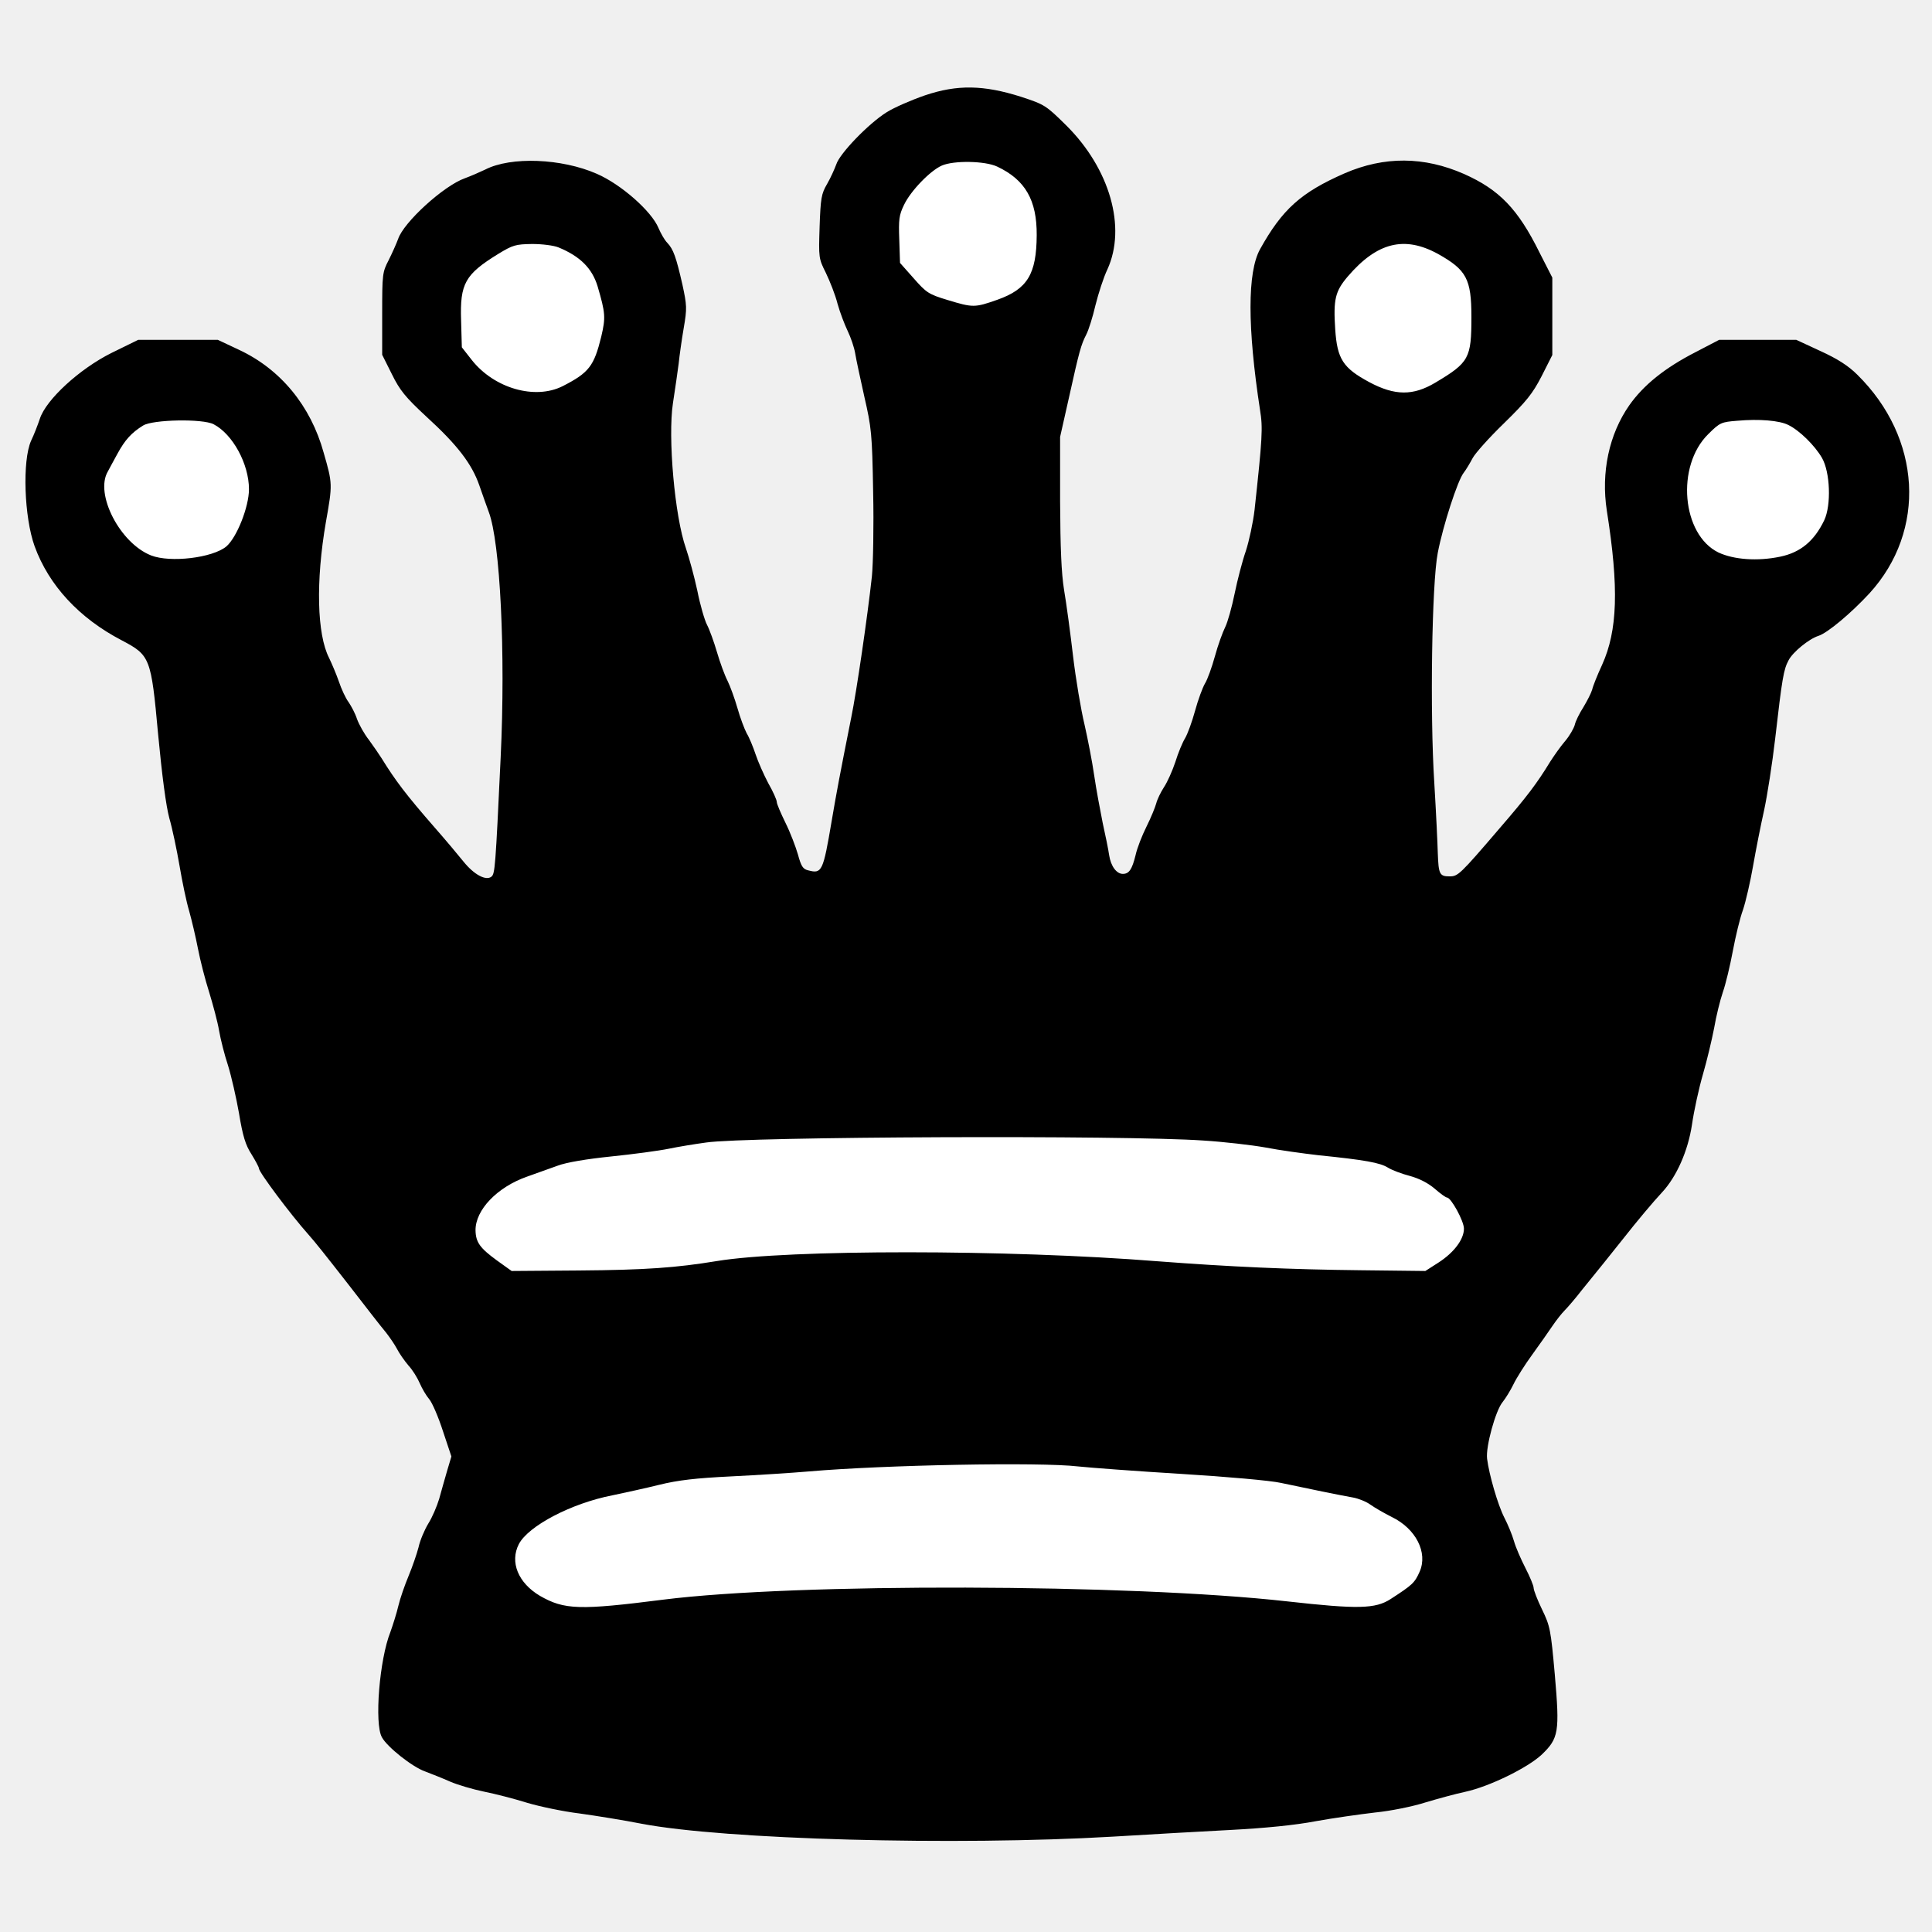
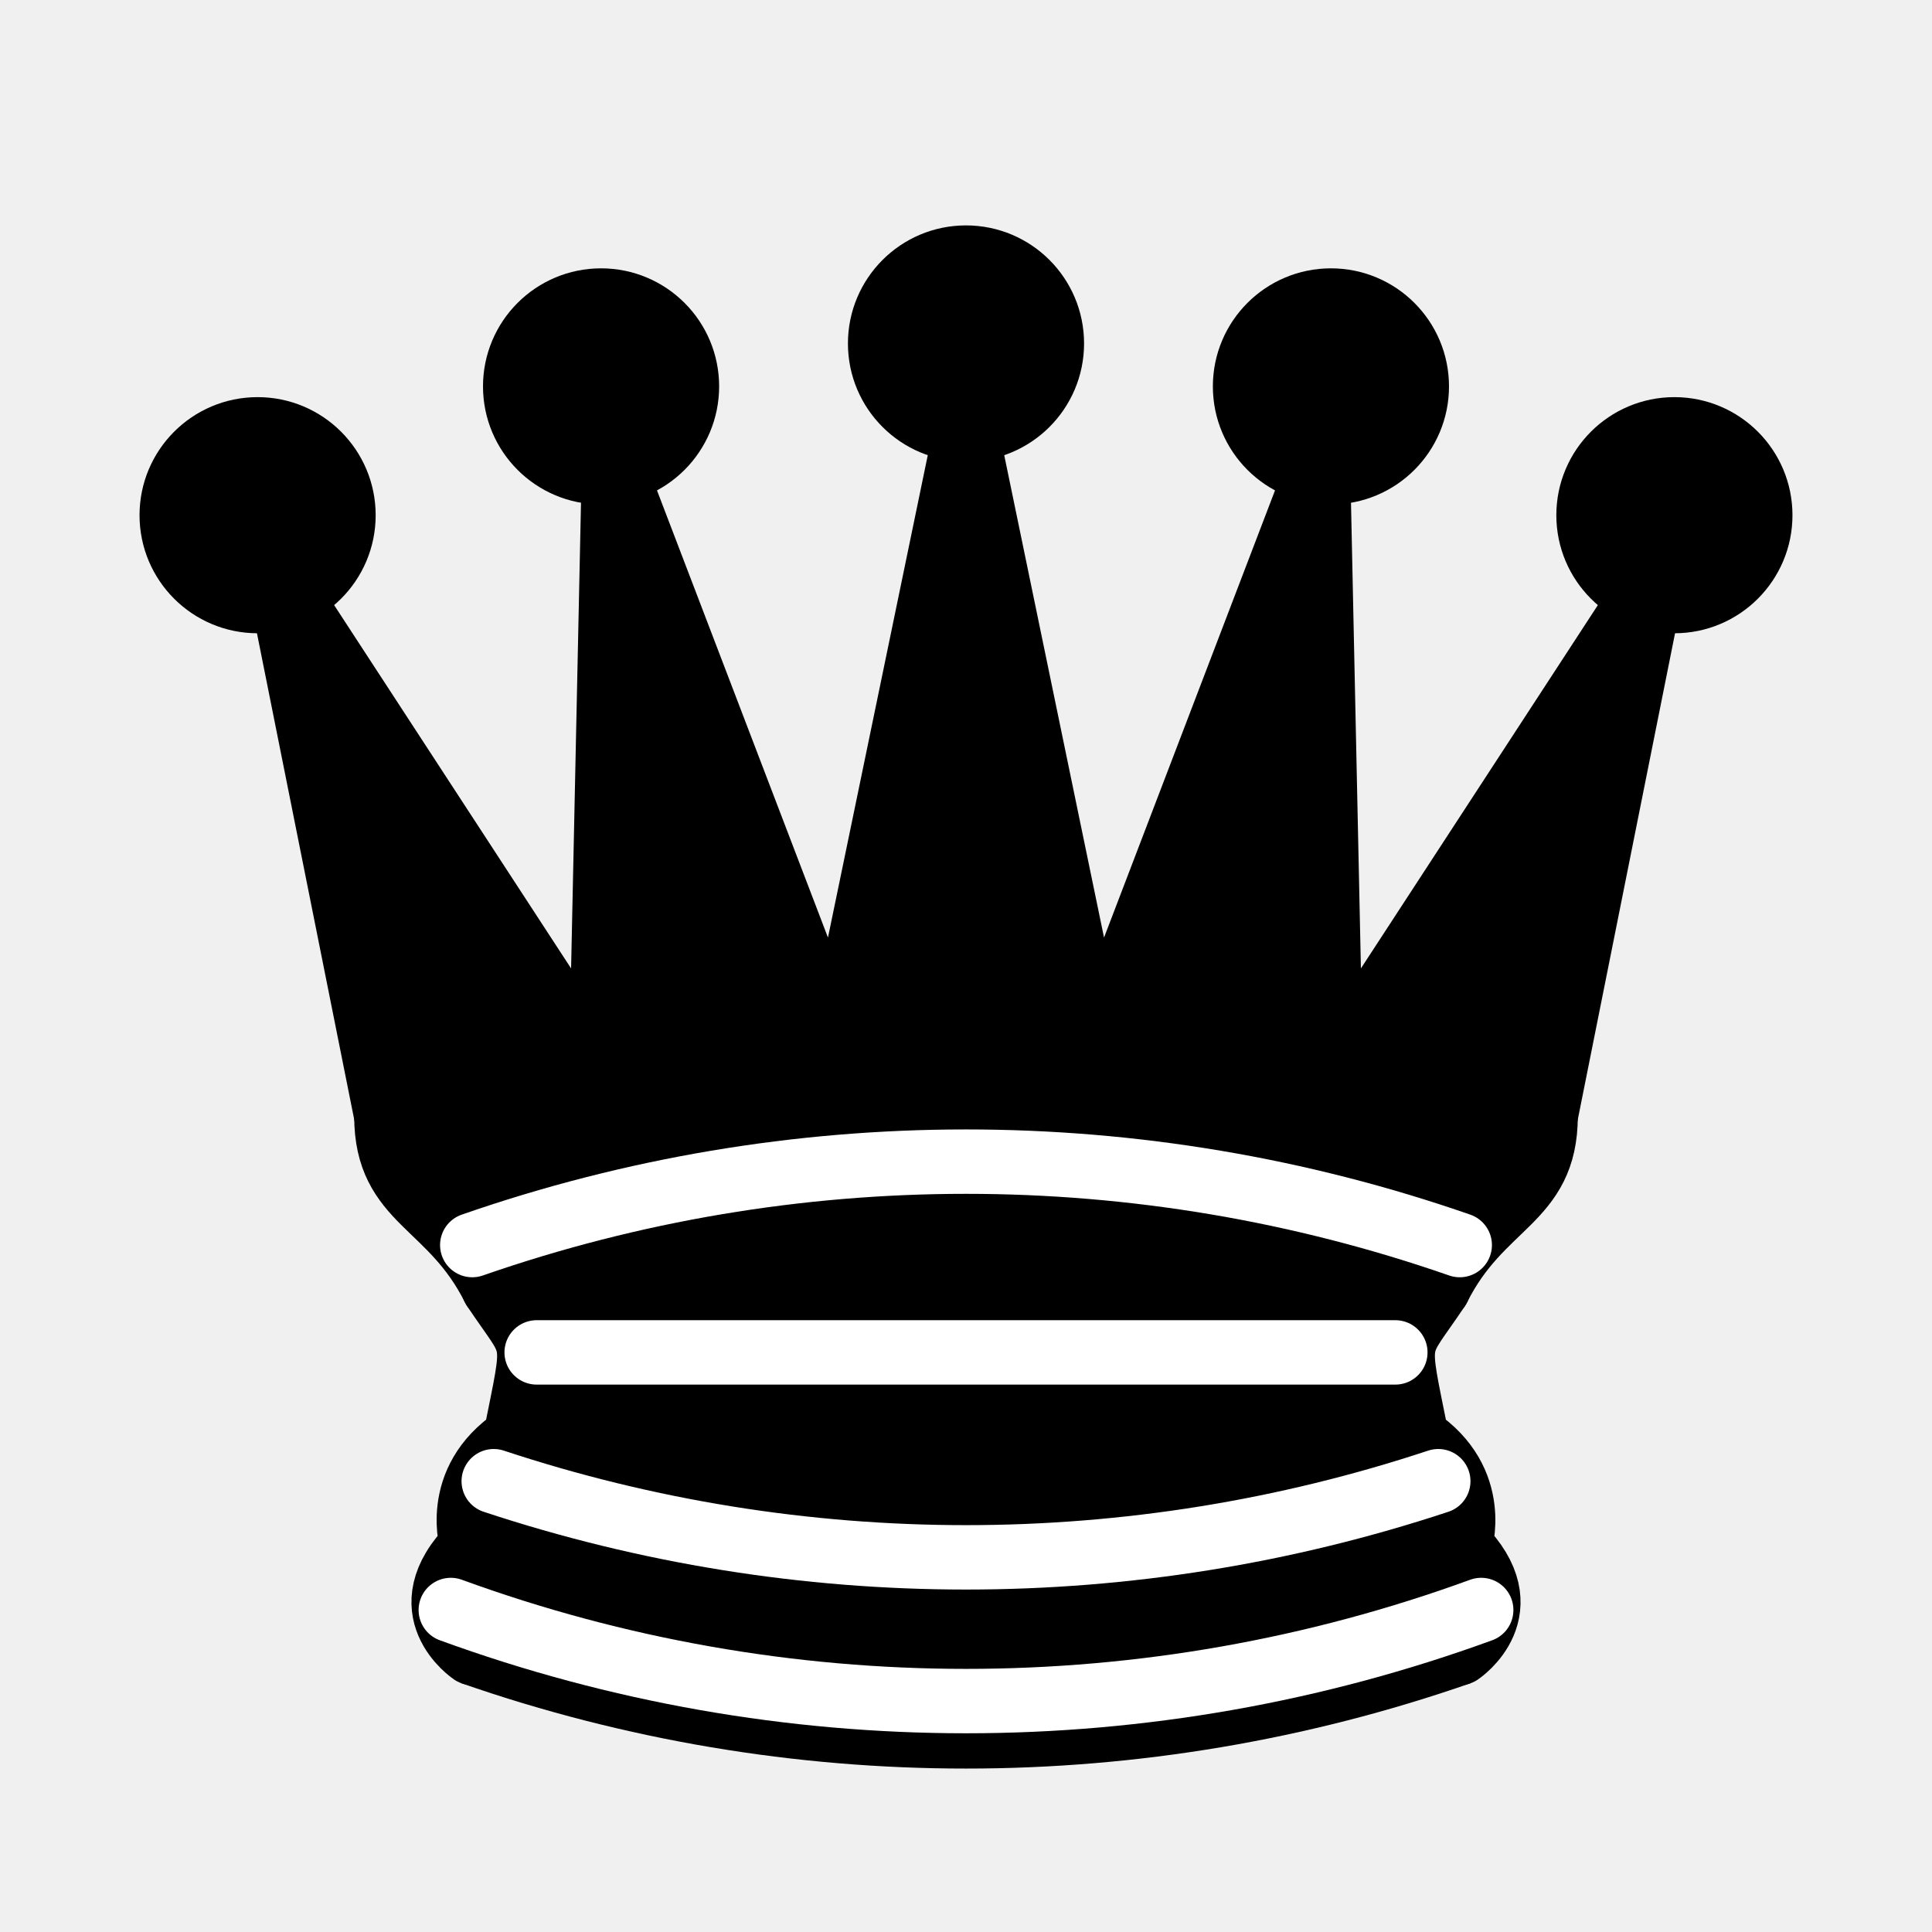
- <svg xmlns="http://www.w3.org/2000/svg" width="776" height="776" viewBox="0 0 776 776">
-   <g transform="translate(0,776) scale(0.1,-0.1)" fill="#ffffff" stroke="none">
-     <path d="M3715 7377 c-55 -19 -124 -49 -154 -68 -72 -45 -188 -165 -202 -209 -7 -19 -23 -55 -37 -79 -23 -39 -26 -57 -30 -175 -4 -129 -4 -132 25 -186 17 -30 38 -84 48 -120 9 -36 28 -85 40 -110 12 -25 26 -65 30 -90 4 -25 21 -103 37 -175 28 -122 31 -146 35 -380 3 -137 0 -290 -5 -340 -17 -157 -62 -466 -83 -567 -46 -231 -59 -300 -79 -418 -34 -201 -39 -210 -93 -196 -22 5 -29 16 -42 64 -9 31 -31 89 -50 127 -19 39 -35 76 -35 84 0 8 -15 42 -34 75 -18 34 -41 86 -51 116 -10 30 -26 69 -36 85 -9 17 -26 62 -37 101 -11 38 -29 88 -40 110 -11 21 -30 73 -42 114 -12 41 -30 91 -40 110 -10 19 -28 81 -39 137 -12 56 -33 133 -46 171 -45 128 -73 446 -52 583 9 57 19 129 23 159 3 30 12 94 20 141 14 81 13 92 -5 176 -25 109 -36 142 -61 168 -11 11 -26 38 -35 59 -28 68 -151 176 -248 218 -141 62 -345 70 -448 17 -23 -11 -60 -27 -82 -35 -85 -30 -246 -177 -268 -244 -7 -19 -24 -57 -38 -85 -25 -48 -26 -56 -26 -215 l0 -165 39 -78 c32 -65 54 -92 138 -170 125 -114 183 -190 213 -276 12 -36 30 -84 38 -107 46 -121 68 -565 48 -984 -21 -447 -23 -469 -37 -481 -22 -18 -70 8 -112 60 -20 25 -72 87 -115 136 -117 134 -159 190 -214 279 -10 16 -33 49 -51 74 -19 24 -40 62 -48 84 -7 22 -23 52 -34 68 -12 16 -29 53 -39 83 -10 29 -28 71 -39 94 -49 95 -54 309 -13 546 27 152 27 154 -9 279 -52 188 -173 335 -340 413 l-85 40 -160 0 -160 0 -108 -53 c-128 -64 -262 -187 -287 -264 -8 -24 -23 -63 -35 -88 -36 -80 -28 -308 14 -424 57 -157 179 -289 350 -378 114 -60 118 -69 146 -377 16 -169 32 -289 45 -337 12 -41 30 -127 41 -191 11 -65 28 -147 39 -183 10 -36 26 -103 35 -150 9 -47 29 -125 45 -175 15 -49 34 -119 40 -155 6 -35 22 -98 36 -140 13 -42 33 -129 44 -192 15 -91 26 -127 50 -164 16 -26 30 -52 30 -57 0 -15 126 -184 200 -267 25 -28 64 -77 160 -200 76 -98 122 -158 151 -193 14 -18 34 -47 43 -64 9 -18 30 -48 46 -67 17 -18 37 -51 46 -72 9 -21 26 -50 38 -64 12 -14 37 -72 55 -128 l34 -102 -17 -57 c-9 -32 -24 -83 -32 -113 -9 -30 -28 -75 -44 -100 -15 -25 -33 -67 -39 -95 -7 -27 -25 -79 -40 -115 -15 -36 -34 -90 -41 -120 -7 -30 -22 -77 -32 -105 -44 -110 -65 -369 -34 -423 21 -39 122 -119 173 -137 26 -10 72 -28 101 -41 30 -13 91 -31 135 -40 45 -9 123 -29 174 -45 50 -15 145 -35 211 -43 65 -9 177 -27 248 -41 334 -64 1261 -89 1894 -52 146 9 360 21 475 27 133 7 257 19 340 35 72 13 179 28 239 35 61 6 150 24 200 40 50 15 123 35 161 43 97 21 250 96 307 149 69 66 73 91 53 322 -16 180 -19 195 -51 261 -19 39 -34 78 -34 87 0 9 -15 45 -33 80 -18 35 -39 83 -46 108 -7 25 -25 68 -39 95 -26 51 -61 172 -69 236 -6 48 34 193 62 227 12 15 32 47 44 72 12 25 46 79 76 120 30 41 66 93 81 115 15 22 36 49 48 61 12 12 44 49 71 84 28 35 66 82 85 105 19 24 55 69 80 100 54 69 123 151 155 185 59 63 105 167 121 273 8 56 28 147 44 202 16 55 36 139 45 186 8 47 24 112 35 144 11 31 29 106 40 165 11 59 29 134 41 166 11 33 29 111 40 174 11 63 31 165 45 227 13 61 33 190 44 285 28 244 34 279 54 316 17 33 82 86 120 98 37 12 131 91 205 171 230 252 209 624 -49 878 -36 36 -80 64 -148 95 l-97 45 -155 0 -155 0 -94 -49 c-125 -64 -210 -133 -267 -214 -81 -116 -114 -269 -90 -424 49 -310 43 -481 -19 -618 -19 -41 -37 -86 -40 -100 -4 -14 -20 -45 -35 -70 -16 -25 -32 -57 -35 -72 -4 -14 -21 -44 -39 -65 -18 -21 -44 -58 -60 -83 -53 -87 -94 -141 -202 -266 -161 -188 -168 -194 -202 -194 -40 0 -44 9 -47 94 -1 39 -7 166 -14 281 -18 279 -10 803 14 925 21 109 80 291 104 321 10 13 26 40 36 59 10 19 66 82 126 140 90 88 115 119 151 189 l43 85 0 155 0 156 -47 95 c-88 176 -166 258 -307 321 -161 71 -321 72 -480 3 -176 -77 -251 -145 -340 -305 -51 -92 -51 -314 0 -646 12 -72 9 -115 -22 -401 -6 -51 -22 -125 -35 -165 -14 -40 -34 -117 -45 -171 -11 -54 -28 -115 -38 -135 -10 -20 -29 -72 -41 -116 -12 -44 -30 -94 -40 -110 -10 -17 -28 -66 -40 -110 -12 -44 -30 -93 -40 -110 -10 -16 -28 -59 -39 -95 -12 -36 -32 -81 -46 -102 -13 -20 -27 -49 -31 -65 -4 -15 -21 -57 -39 -93 -18 -36 -38 -87 -44 -115 -14 -57 -26 -75 -51 -75 -25 0 -48 30 -55 75 -3 22 -15 81 -26 130 -10 50 -26 135 -34 190 -8 56 -26 148 -39 205 -14 58 -35 182 -46 275 -11 94 -27 213 -36 265 -11 68 -15 169 -16 355 l0 260 36 160 c41 185 48 210 69 251 9 17 26 70 37 118 12 48 33 113 48 144 77 169 10 404 -165 578 -82 81 -87 84 -181 115 -151 48 -257 50 -387 6z" />
-   </g>
-   <g transform="translate(0,776) scale(0.1,-0.1)" fill="#000000" stroke="none">
-     <path d="M3715 7377 c-55 -19 -124 -49 -154 -68 -72 -45 -188 -165 -202 -209 -7 -19 -23 -55 -37 -79 -23 -39 -26 -57 -30 -171 -4 -126 -4 -128 25 -186 16 -33 38 -88 47 -124 10 -36 29 -85 41 -110 12 -25 26 -65 30 -90 4 -25 21 -103 37 -175 28 -122 31 -146 35 -380 3 -137 0 -290 -5 -340 -17 -157 -62 -466 -83 -567 -46 -231 -59 -300 -79 -418 -34 -201 -39 -210 -93 -196 -22 5 -29 16 -42 64 -9 31 -31 89 -50 127 -19 39 -35 76 -35 84 0 8 -15 42 -34 75 -18 34 -41 86 -51 116 -10 30 -26 69 -36 85 -9 17 -26 62 -37 101 -11 38 -29 88 -40 110 -11 21 -30 73 -42 114 -12 41 -30 91 -40 110 -10 19 -28 81 -39 137 -12 56 -33 133 -46 171 -45 128 -73 446 -52 583 9 57 19 129 23 159 3 30 12 94 20 141 14 81 13 92 -5 176 -25 109 -36 142 -61 168 -11 11 -26 38 -35 59 -28 68 -151 176 -248 218 -141 62 -345 70 -448 17 -23 -11 -60 -27 -82 -35 -85 -30 -246 -177 -268 -244 -7 -19 -24 -57 -38 -85 -25 -48 -26 -56 -26 -215 l0 -165 39 -78 c32 -65 54 -92 138 -170 125 -114 183 -190 213 -276 12 -36 30 -84 38 -107 46 -121 68 -565 48 -984 -21 -447 -23 -469 -37 -481 -22 -18 -70 8 -112 60 -20 25 -72 87 -115 136 -117 134 -159 190 -214 279 -10 16 -33 49 -51 74 -19 24 -40 62 -48 84 -7 22 -23 52 -34 68 -12 16 -29 53 -39 83 -10 29 -28 71 -39 94 -49 95 -54 309 -13 546 27 152 27 154 -9 279 -52 188 -173 335 -340 413 l-85 40 -160 0 -160 0 -108 -53 c-128 -64 -262 -187 -287 -264 -8 -24 -23 -63 -35 -88 -36 -80 -28 -308 14 -424 57 -157 179 -289 350 -378 114 -60 118 -69 146 -377 16 -169 32 -289 45 -337 12 -41 30 -127 41 -191 11 -65 28 -147 39 -183 10 -36 26 -103 35 -150 9 -47 29 -125 45 -175 15 -49 34 -119 40 -155 6 -35 22 -98 36 -140 13 -42 33 -129 44 -192 15 -91 26 -127 50 -164 16 -26 30 -52 30 -57 0 -15 126 -184 200 -267 25 -28 64 -77 160 -200 76 -98 122 -158 151 -193 14 -18 34 -47 43 -64 9 -18 30 -48 46 -67 17 -18 37 -51 46 -72 9 -21 26 -50 38 -64 12 -14 37 -72 55 -128 l34 -102 -17 -57 c-9 -32 -24 -83 -32 -113 -9 -30 -28 -75 -44 -100 -15 -25 -33 -67 -39 -95 -7 -27 -25 -79 -40 -115 -15 -36 -34 -90 -41 -120 -7 -30 -22 -77 -32 -105 -44 -110 -65 -369 -34 -423 21 -39 122 -119 173 -137 26 -10 72 -28 101 -41 30 -13 91 -31 135 -40 45 -9 123 -29 174 -45 50 -15 145 -35 211 -43 65 -9 177 -27 248 -41 334 -64 1261 -89 1894 -52 146 9 360 21 475 27 133 7 257 19 340 35 72 13 179 28 239 35 61 6 150 24 200 40 50 15 123 35 161 43 97 21 250 96 307 149 69 66 73 91 53 322 -16 180 -19 195 -51 261 -19 39 -34 78 -34 87 0 9 -15 45 -33 80 -18 35 -39 83 -46 108 -7 25 -25 68 -39 95 -26 51 -61 172 -69 236 -6 48 34 193 62 227 12 15 32 47 44 72 12 25 46 79 76 120 30 41 66 93 81 115 15 22 36 49 48 61 12 12 44 49 71 84 28 35 66 82 85 105 19 24 55 69 80 100 54 69 123 151 155 185 59 63 105 167 121 273 8 56 28 147 44 202 16 55 36 139 45 186 8 47 24 112 35 144 11 31 29 106 40 165 11 59 29 134 41 166 11 33 29 111 40 174 11 63 31 165 45 227 13 61 33 190 44 285 28 244 34 279 54 316 17 33 82 86 120 98 37 12 131 91 205 171 230 252 209 624 -49 878 -36 36 -80 64 -148 95 l-97 45 -155 0 -155 0 -94 -49 c-125 -64 -210 -133 -267 -214 -81 -116 -114 -269 -90 -424 49 -310 43 -481 -19 -618 -19 -41 -37 -86 -40 -100 -4 -14 -20 -45 -35 -70 -16 -25 -32 -57 -35 -72 -4 -14 -21 -44 -39 -65 -18 -21 -44 -58 -60 -83 -53 -87 -94 -141 -202 -266 -161 -188 -168 -194 -202 -194 -40 0 -44 9 -47 94 -1 39 -7 166 -14 281 -18 279 -10 803 14 925 21 109 80 291 104 321 10 13 26 40 36 59 10 19 66 82 126 140 90 88 115 119 151 189 l43 85 0 155 0 156 -51 100 c-87 176 -162 253 -303 316 -161 71 -321 72 -480 3 -176 -77 -251 -145 -340 -305 -51 -92 -51 -314 0 -646 12 -72 9 -115 -22 -401 -6 -51 -22 -125 -35 -165 -14 -40 -34 -117 -45 -171 -11 -54 -28 -115 -38 -135 -10 -20 -29 -72 -41 -116 -12 -44 -30 -94 -40 -110 -10 -17 -28 -66 -40 -110 -12 -44 -30 -93 -40 -110 -10 -16 -28 -59 -39 -95 -12 -36 -32 -81 -46 -102 -13 -20 -27 -49 -31 -65 -4 -15 -21 -57 -39 -93 -18 -36 -38 -87 -44 -115 -14 -57 -26 -75 -51 -75 -25 0 -48 30 -55 75 -3 22 -15 81 -26 130 -10 50 -26 135 -34 190 -8 56 -26 148 -39 205 -14 58 -35 182 -46 275 -11 94 -27 213 -36 265 -11 68 -15 169 -16 355 l0 260 36 160 c41 185 48 210 69 251 9 17 26 70 37 118 12 48 33 113 48 144 77 169 10 404 -165 578 -82 81 -87 84 -181 115 -151 48 -257 50 -387 6z m290 -286 c113 -53 160 -135 159 -276 -1 -156 -37 -216 -158 -259 -91 -32 -98 -32 -200 -1 -76 23 -85 29 -136 87 l-55 62 -3 93 c-3 81 -1 99 19 140 27 57 106 138 152 158 48 21 173 19 222 -4z m-1761 -325 c87 -36 134 -84 156 -155 32 -109 33 -126 15 -203 -29 -118 -49 -145 -155 -199 -111 -56 -275 -9 -365 105 l-40 51 -3 108 c-5 148 16 185 149 267 59 36 70 39 137 40 40 0 87 -6 106 -14z m3532 -26 c114 -64 134 -100 134 -253 0 -166 -9 -183 -145 -264 -89 -53 -162 -53 -265 2 -106 57 -129 93 -137 212 -8 121 0 153 50 212 118 138 228 165 363 91z m1407 -687 c45 -22 106 -82 135 -132 33 -57 38 -190 9 -251 -40 -83 -95 -129 -177 -146 -91 -19 -186 -12 -248 17 -147 72 -171 347 -41 475 47 47 53 49 117 54 88 8 170 1 205 -17z m-6325 3 c77 -40 142 -160 142 -261 0 -71 -49 -194 -91 -230 -56 -46 -225 -66 -302 -36 -125 49 -227 247 -174 337 6 12 24 44 39 72 30 55 56 84 103 113 39 24 239 28 283 5z m3975 -2877 c81 -5 194 -18 250 -28 56 -11 152 -24 212 -31 187 -19 248 -30 280 -50 16 -10 56 -25 87 -33 37 -10 73 -28 100 -51 23 -20 45 -36 50 -36 16 0 68 -94 68 -125 0 -43 -40 -96 -102 -136 l-53 -34 -260 3 c-283 3 -527 14 -815 36 -601 48 -1484 48 -1770 1 -164 -27 -288 -36 -556 -38 l-269 -2 -60 43 c-67 49 -84 72 -85 120 -1 82 87 174 207 216 37 13 93 33 123 44 34 13 117 27 215 37 88 9 192 23 231 31 38 8 106 19 150 25 162 24 1684 30 1997 8z m-503 -1309 c47 -5 233 -19 414 -30 181 -11 361 -27 400 -36 103 -22 245 -51 291 -59 22 -4 54 -17 70 -29 17 -12 55 -34 85 -49 97 -47 146 -143 112 -220 -20 -45 -29 -53 -117 -110 -61 -39 -130 -41 -415 -9 -634 71 -1974 74 -2505 7 -338 -43 -398 -41 -496 15 -88 52 -122 136 -85 208 38 73 211 164 376 196 47 10 131 28 187 42 77 19 148 27 290 34 103 5 244 14 313 20 301 26 927 38 1080 20z" />
+ <svg xmlns="http://www.w3.org/2000/svg" version="1.1" width="45" height="45">
+   <g style="fill:#000000;stroke:#000000;stroke-width:1.5; stroke-linecap:round;stroke-linejoin:round">
+     <path d="M 9,26 C 17.5,24.5 30,24.5 36,26 L 38.5,13.5 L 31,25 L 30.7,10.9 L 25.5,24.5 L 22.5,10 L 19.5,24.5 L 14.3,10.9 L 14,25 L 6.5,13.5 L 9,26 z" style="stroke-linecap:butt;fill:#000000" />
+     <path d="m 9,26 c 0,2 1.5,2 2.5,4 1,1.5 1,1 0.5,3.5 -1.5,1 -1,2.5 -1,2.5 -1.5,1.5 0,2.5 0,2.5 6.5,1 16.5,1 23,0 0,0 1.5,-1 0,-2.5 0,0 0.5,-1.5 -1,-2.5 -0.5,-2.5 -0.5,-2 0.5,-3.5 1,-2 2.5,-2 2.5,-4 -8.5,-1.5 -18.5,-1.5 -27,0 z" />
+     <path d="M 11.5,30 C 15,29 30,29 33.5,30" />
+     <path d="m 12,33.5 c 6,-1 15,-1 21,0" />
+     <circle cx="6" cy="12" r="2" />
+     <circle cx="14" cy="9" r="2" />
+     <circle cx="22.5" cy="8" r="2" />
+     <circle cx="31" cy="9" r="2" />
+     <circle cx="39" cy="12" r="2" />
+     <path d="M 11,38.5 A 35,35 1 0 0 34,38.5" style="fill:none; stroke:#000000;stroke-linecap:butt;" />
+     <g style="fill:none; stroke:#ffffff;">
+       <path d="M 11,29 A 35,35 1 0 1 34,29" />
+       <path d="M 12.5,31.5 L 32.5,31.5" />
+       <path d="M 11.5,34.5 A 35,35 1 0 0 33.5,34.5" />
+       <path d="M 10.5,37.5 A 35,35 1 0 0 34.5,37.5" />
+     </g>
  </g>
</svg>
